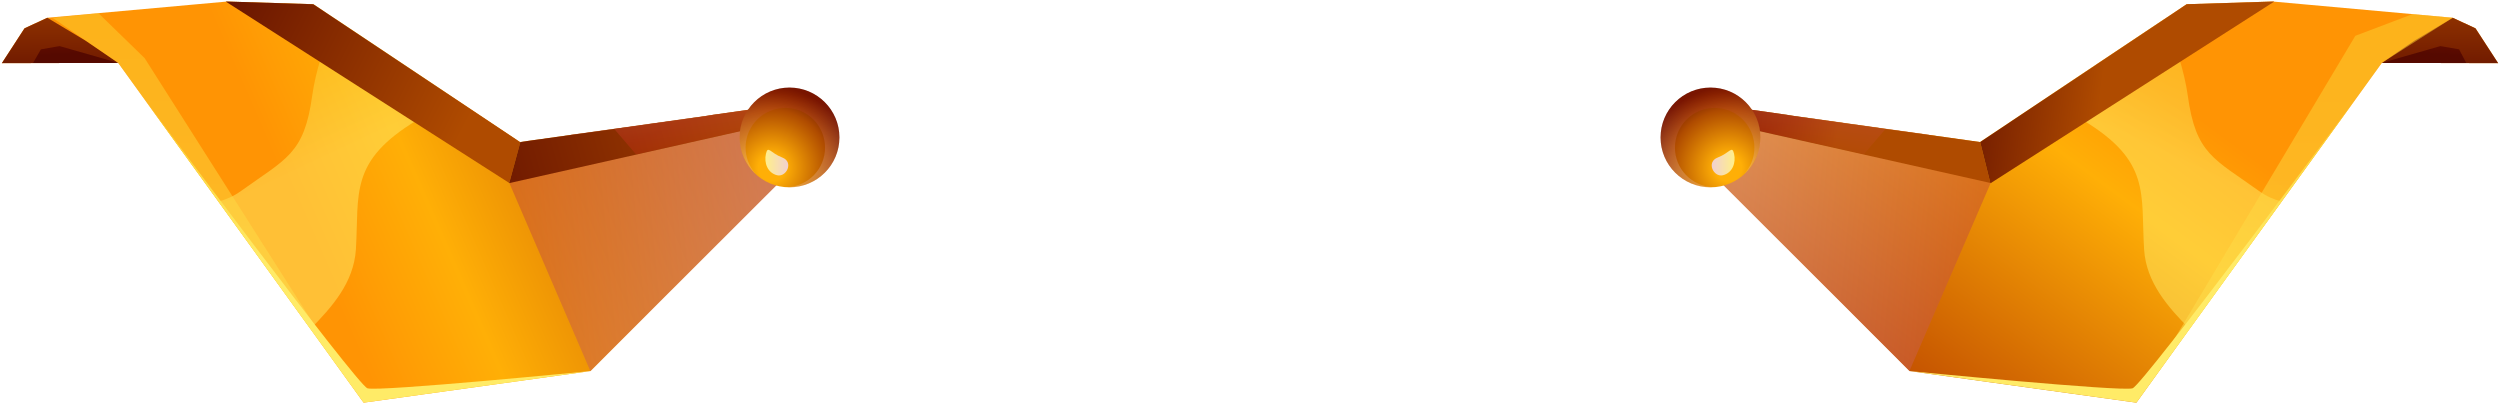
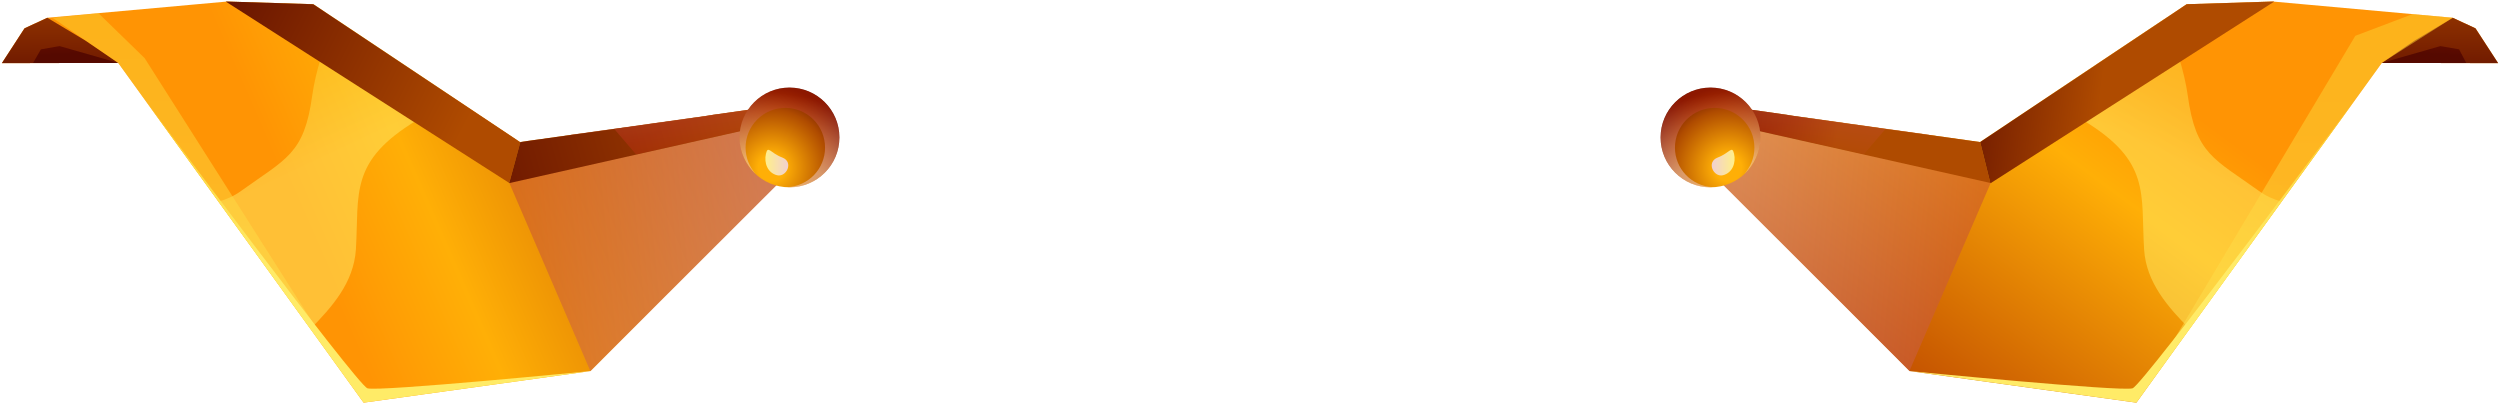
- <svg xmlns="http://www.w3.org/2000/svg" width="565" height="91" viewBox="0 0 565 91" fill="none">
-   <path d="M381.726 34.062L383.319 32.928L385.342 31.489L388.314 29.314L390.183 27.967L394.78 24.659L403.82 25.945L405.322 26.19L426.19 29.131L435.905 30.478L445.527 31.826L447.488 32.102L494.19 0.952L513.833 0.34L513.955 0.37L554.314 4.015L559.462 6.404L564.579 14.276L538.287 14.214L532.74 21.902L515.641 45.547L494.833 74.338L482.821 91L431.553 83.864L415.833 68.121L381.726 34.062Z" fill="url(#paint0_linear_444_19766)" />
-   <path opacity="0.5" d="M463.699 21.29L489.256 4.23C491.555 9.712 493.669 16.052 494.435 21.596C496.243 34.858 500.35 35.838 510.524 43.158C512.27 44.414 513.986 45.119 515.641 45.547L494.834 74.338C490.023 69.438 485.058 63.925 484.568 56.39C483.802 43.74 486.161 36.42 470.717 27.14C468.112 25.578 465.783 23.556 463.699 21.29Z" fill="url(#paint1_linear_444_19766)" />
-   <path opacity="0.5" d="M381.726 34.062L383.319 32.929L390.214 27.967L394.811 24.659L403.851 25.945L405.322 26.16L435.905 30.448C443.535 34.613 449.909 41.321 449.909 41.321L431.553 83.802L381.726 34.062Z" fill="url(#paint2_linear_444_19766)" />
-   <path d="M447.488 32.102L445.527 31.826L435.905 30.478L426.191 29.131L405.322 26.19L403.82 25.945L394.78 24.659L390.184 27.967L449.817 41.351L447.519 32.102H447.488Z" fill="url(#paint3_linear_444_19766)" />
-   <path d="M513.955 0.37L513.833 0.34L494.19 0.952L447.519 32.102L449.817 41.351L449.909 41.382L513.955 0.37Z" fill="url(#paint4_linear_444_19766)" />
-   <path d="M538.287 14.214L545.611 9.222L554.314 4.015L559.462 6.404L564.58 14.276L538.287 14.214Z" fill="url(#paint5_linear_444_19766)" />
-   <path d="M538.287 14.214L551.525 10.416L555.754 11.151L557.378 14.245L538.287 14.214Z" fill="url(#paint6_linear_444_19766)" />
-   <path opacity="0.5" d="M538.286 14.214L482.82 91L532.311 8.089L545.243 3.188L554.313 4.015L538.286 14.214Z" fill="url(#paint7_linear_444_19766)" />
-   <path d="M532.311 22.484L482.821 91L431.584 83.864C431.584 83.864 479.512 88.58 481.963 87.753C484.384 86.926 532.311 22.484 532.311 22.484Z" fill="url(#paint8_linear_444_19766)" />
-   <g style="mix-blend-mode:lighten" opacity="0.5">
-     <path d="M381.726 34.062L383.319 32.928L385.372 31.458L388.345 29.284L390.214 27.936L394.811 24.628L403.851 25.915L405.322 26.129L426.19 29.069L421.226 34.858C403.606 41.076 407.283 53.817 415.833 68.059L381.726 34.062Z" fill="url(#paint9_linear_444_19766)" />
-   </g>
-   <path d="M183.274 34.062L181.68 32.928L179.658 31.489L176.685 29.314L174.816 27.967L170.219 24.659L161.179 25.945L159.678 26.19L138.809 29.131L129.095 30.478L119.473 31.826L117.511 32.102L70.81 0.952L51.167 0.34L51.044 0.37L10.686 4.015L5.537 6.404L0.42 14.276L26.713 14.214L32.259 21.902L49.359 45.547L70.166 74.338L82.179 91L133.446 83.864L149.167 68.121L183.274 34.062Z" fill="url(#paint10_linear_444_19766)" />
-   <path opacity="0.5" d="M101.3 21.29L75.743 4.23C73.445 9.712 71.33 16.052 70.564 21.596C68.756 34.858 64.65 35.838 54.476 43.158C52.729 44.414 51.013 45.119 49.358 45.547L70.166 74.338C74.977 69.438 79.941 63.925 80.432 56.39C81.198 43.74 78.838 36.42 94.283 27.14C96.888 25.578 99.216 23.556 101.3 21.29Z" fill="url(#paint11_linear_444_19766)" />
-   <path opacity="0.5" d="M183.274 34.062L181.681 32.929L174.786 27.967L170.189 24.659L161.149 25.945L159.678 26.16L129.095 30.448C121.465 34.613 115.091 41.321 115.091 41.321L133.416 83.864L183.274 34.062Z" fill="url(#paint12_linear_444_19766)" />
-   <path d="M117.511 32.102L70.809 0.952L51.166 0.34L51.044 0.37L115.09 41.351L117.603 32.102H117.511Z" fill="url(#paint13_linear_444_19766)" />
-   <path d="M174.816 27.967L170.22 24.659L161.18 25.945L159.678 26.19L138.809 29.131L129.095 30.478L119.473 31.826L117.604 32.102L115.091 41.351V41.382L174.816 27.967Z" fill="url(#paint14_linear_444_19766)" />
-   <path d="M26.713 14.214L19.389 9.222L10.686 4.015L5.537 6.404L0.42 14.276L26.713 14.214Z" fill="url(#paint15_linear_444_19766)" />
-   <path d="M26.712 14.214L13.474 10.416L9.245 11.151L7.468 14.245L26.712 14.214Z" fill="url(#paint16_linear_444_19766)" />
-   <path opacity="0.5" d="M26.713 14.214L82.179 91L32.689 13.142L22.239 2.974L11.851 4.015L26.713 14.214Z" fill="url(#paint17_linear_444_19766)" />
-   <path d="M32.688 22.484L82.179 91L133.416 83.864C133.416 83.864 85.488 88.58 83.037 87.753C80.616 86.926 32.688 22.484 32.688 22.484Z" fill="url(#paint18_linear_444_19766)" />
-   <g style="mix-blend-mode:lighten" opacity="0.5">
-     <path d="M183.274 34.062L181.681 32.928L179.628 31.458L176.655 29.284L174.786 27.936L170.189 24.628L161.149 25.915L159.678 26.129L138.81 29.131L143.774 34.919C161.394 41.137 157.717 53.878 149.167 68.121L183.274 34.062Z" fill="url(#paint19_linear_444_19766)" />
-   </g>
-   <path d="M167.154 31.06C167.154 24.842 172.211 19.788 178.431 19.788C184.652 19.788 189.708 24.842 189.708 31.06C189.708 37.277 184.652 42.331 178.431 42.331C172.211 42.361 167.154 37.308 167.154 31.06Z" fill="url(#paint20_radial_444_19766)" />
-   <g opacity="0.5">
-     <path opacity="0.5" d="M170.832 39.36C169.392 37.767 168.503 35.685 168.503 33.357C168.503 28.395 172.517 24.383 177.482 24.383C182.446 24.383 186.461 28.395 186.461 33.357C186.461 38.166 182.691 42.055 177.941 42.3C178.095 42.3 178.248 42.362 178.401 42.362C184.622 42.362 189.678 37.308 189.678 31.09C189.678 24.873 184.622 19.819 178.401 19.819C172.18 19.819 167.124 24.873 167.124 31.09C167.155 34.368 168.595 37.308 170.832 39.36Z" fill="url(#paint21_linear_444_19766)" />
-   </g>
-   <path d="M175.613 39.605C177.727 40.126 179.474 36.604 176.777 35.593C174.081 34.582 173.56 32.745 173.1 34.766C172.64 36.788 173.437 39.054 175.613 39.605Z" fill="url(#paint22_linear_444_19766)" />
-   <path d="M397.844 31.06C397.844 24.842 392.788 19.789 386.567 19.789C380.346 19.789 375.29 24.842 375.29 31.06C375.29 37.277 380.346 42.331 386.567 42.331C392.788 42.362 397.844 37.308 397.844 31.06Z" fill="url(#paint23_radial_444_19766)" />
-   <g opacity="0.5">
-     <path opacity="0.5" d="M394.166 39.36C395.607 37.767 396.495 35.685 396.495 33.357C396.495 28.395 392.481 24.383 387.517 24.383C382.552 24.383 378.538 28.395 378.538 33.357C378.538 38.166 382.307 42.055 387.057 42.3C386.904 42.3 386.751 42.362 386.597 42.362C380.377 42.362 375.32 37.308 375.32 31.09C375.32 24.873 380.377 19.819 386.597 19.819C392.818 19.819 397.874 24.873 397.874 31.09C397.844 34.368 396.404 37.308 394.166 39.36Z" fill="url(#paint24_linear_444_19766)" />
-   </g>
-   <path d="M389.386 39.605C387.272 40.126 385.525 36.604 388.222 35.593C390.919 34.582 391.44 32.745 391.899 34.766C392.359 36.788 391.562 39.054 389.386 39.605Z" fill="url(#paint25_linear_444_19766)" />
+ <svg xmlns="http://www.w3.org/2000/svg" width="565" height="91" fill="none">
+   <path d="m381.726 34.062 1.593-1.133 2.023-1.44 2.972-2.175 1.869-1.347 4.597-3.308 9.04 1.286 1.502.245 20.868 2.94 9.715 1.348 9.622 1.348 1.961.276L494.19.952 513.833.34l.122.03 40.359 3.645 5.148 2.39 5.117 7.87-26.292-.06-5.547 7.687-17.099 23.645-20.808 28.791L482.821 91l-51.268-7.136-15.72-15.743-34.107-34.06z" fill="url(#a)" />
+   <path opacity=".5" d="m463.699 21.29 25.557-17.06c2.299 5.482 4.413 11.822 5.179 17.366 1.808 13.262 5.915 14.242 16.089 21.562a15.041 15.041 0 0 0 5.117 2.39l-20.807 28.79c-4.811-4.9-9.776-10.413-10.266-17.948-.766-12.65 1.593-19.97-13.851-29.25-2.605-1.562-4.934-3.584-7.018-5.85z" fill="url(#b)" />
+   <path opacity=".5" d="m381.726 34.062 1.593-1.133 6.895-4.962 4.597-3.308 9.04 1.286 1.471.215 30.583 4.288c7.63 4.165 14.004 10.873 14.004 10.873l-18.356 42.481-49.827-49.74z" fill="url(#c)" />
+   <path d="m447.488 32.102-1.961-.276-9.622-1.348-9.714-1.347-20.869-2.94-1.502-.246-9.04-1.286-4.596 3.308 59.633 13.384-2.298-9.25h-.031z" fill="url(#d)" />
+   <path d="m513.955.37-.122-.03-19.643.612-46.671 31.15 2.298 9.25.092.03L513.955.37z" fill="url(#e)" />
+   <path d="m538.287 14.214 7.324-4.992 8.703-5.207 5.148 2.39 5.118 7.87-26.293-.06z" fill="url(#f)" />
+   <path d="m538.287 14.214 13.238-3.798 4.229.735 1.624 3.094-19.091-.03z" fill="url(#g)" />
+   <path opacity=".5" d="M538.286 14.214 482.82 91l49.491-82.911 12.932-4.9 9.07.826-16.027 10.2z" fill="url(#h)" />
+   <path d="M532.311 22.484 482.821 91l-51.237-7.136s47.928 4.716 50.379 3.89c2.421-.828 50.348-65.27 50.348-65.27z" fill="url(#i)" />
+   <path d="m381.726 34.062 1.593-1.133 2.053-1.47 2.973-2.175 1.869-1.348 4.597-3.308 9.04 1.287 1.471.214 20.868 2.94-4.964 5.79c-17.62 6.217-13.943 18.958-5.393 33.2l-34.107-33.997z" fill="url(#j)" style="mix-blend-mode:lighten" opacity=".5" />
+   <path d="m183.274 34.062-1.594-1.133-2.022-1.44-2.973-2.175-1.869-1.347-4.597-3.308-9.04 1.286-1.501.245-20.869 2.94-9.714 1.348-9.622 1.348-1.962.276L70.81.952 51.167.34l-.123.03-40.358 3.645-5.149 2.39-5.117 7.87 26.293-.06 5.546 7.687 17.1 23.645 20.807 28.791L82.18 91l51.267-7.136 15.721-15.743 34.107-34.06z" fill="url(#k)" />
+   <path opacity=".5" d="M101.3 21.29 75.743 4.23c-2.298 5.482-4.413 11.822-5.179 17.366-1.808 13.262-5.914 14.242-16.088 21.562a15.051 15.051 0 0 1-5.118 2.39l20.808 28.79c4.81-4.9 9.775-10.413 10.266-17.948.766-12.65-1.594-19.97 13.85-29.25 2.606-1.562 4.934-3.584 7.018-5.85z" fill="url(#l)" />
+   <path opacity=".5" d="m183.274 34.062-1.593-1.133-6.895-4.962-4.597-3.308-9.04 1.286-1.471.215-30.583 4.288c-7.63 4.165-14.004 10.873-14.004 10.873l18.325 42.543 49.858-49.802z" fill="url(#m)" />
+   <path d="M117.511 32.102 70.809.952 51.167.34l-.123.03 64.046 40.981 2.513-9.25h-.092z" fill="url(#n)" />
+   <path d="m174.816 27.967-4.596-3.308-9.04 1.286-1.502.245-20.869 2.94-9.714 1.348-9.622 1.348-1.869.276-2.513 9.25v.03l59.725-13.415z" fill="url(#o)" />
+   <path d="m26.713 14.214-7.324-4.992-8.703-5.207-5.149 2.39-5.117 7.87 26.293-.06z" fill="url(#p)" />
+   <path d="m26.712 14.214-13.238-3.798-4.229.735-1.777 3.094 19.244-.03z" fill="url(#q)" />
+   <path opacity=".5" d="M26.713 14.214 82.179 91l-49.49-77.858-10.45-10.168-10.388 1.041 14.862 10.2z" fill="url(#r)" />
+   <path d="M32.688 22.484 82.178 91l51.238-7.136s-47.928 4.716-50.38 3.89c-2.42-.828-50.348-65.27-50.348-65.27z" fill="url(#s)" />
+   <path d="m183.274 34.062-1.593-1.133-2.053-1.47-2.973-2.175-1.869-1.348-4.597-3.308-9.04 1.287-1.471.214-20.868 3.002 4.964 5.788c17.62 6.218 13.943 18.96 5.393 33.202l34.107-34.06z" fill="url(#t)" style="mix-blend-mode:lighten" opacity=".5" />
+   <path d="M167.154 31.06c0-6.218 5.057-11.272 11.277-11.272 6.221 0 11.277 5.054 11.277 11.272 0 6.217-5.056 11.27-11.277 11.27-6.22.032-11.277-5.022-11.277-11.27z" fill="url(#u)" />
+   <path opacity=".5" d="M170.832 39.36c-1.44-1.593-2.329-3.675-2.329-6.003a8.97 8.97 0 0 1 8.979-8.974 8.97 8.97 0 0 1 8.979 8.974c0 4.809-3.77 8.698-8.52 8.943.154 0 .307.062.46.062 6.221 0 11.277-5.054 11.277-11.272 0-6.217-5.056-11.27-11.277-11.27-6.221 0-11.277 5.053-11.277 11.27.031 3.278 1.471 6.218 3.708 8.27z" fill="url(#v)" />
+   <path d="M175.613 39.605c2.114.521 3.861-3.001 1.164-4.012-2.696-1.01-3.217-2.848-3.677-.827-.46 2.022.337 4.288 2.513 4.84z" fill="url(#w)" />
+   <path d="M397.844 31.06c0-6.218-5.056-11.271-11.277-11.271-6.221 0-11.277 5.053-11.277 11.27 0 6.218 5.056 11.272 11.277 11.272 6.221.03 11.277-5.023 11.277-11.271z" fill="url(#x)" />
+   <path opacity=".5" d="M394.166 39.36c1.441-1.593 2.329-3.675 2.329-6.003a8.969 8.969 0 0 0-8.978-8.974 8.97 8.97 0 0 0-8.979 8.974c0 4.809 3.769 8.698 8.519 8.943-.153 0-.306.062-.46.062-6.22 0-11.277-5.054-11.277-11.272 0-6.217 5.057-11.27 11.277-11.27 6.221 0 11.277 5.053 11.277 11.27-.03 3.278-1.47 6.218-3.708 8.27z" fill="url(#y)" />
+   <path d="M389.386 39.605c-2.114.521-3.861-3.001-1.164-4.012 2.697-1.01 3.218-2.848 3.677-.827.46 2.022-.337 4.288-2.513 4.84z" fill="url(#z)" />
  <defs>
-     <linearGradient id="paint0_linear_444_19766" x1="425.757" y1="88.07" x2="480.435" y2="14.273" gradientUnits="userSpaceOnUse">
+     <linearGradient id="n" x1="105.632" y1="27.613" x2="48.884" y2="-1.287" gradientUnits="userSpaceOnUse">
+       <stop stop-color="#AF4B00" />
+       <stop offset="1" stop-color="#661200" />
+     </linearGradient>
+     <linearGradient id="a" x1="425.757" y1="88.07" x2="480.435" y2="14.273" gradientUnits="userSpaceOnUse">
      <stop stop-color="#BF4A00" />
-       <stop offset="0.729" stop-color="#FFAF06" />
+       <stop offset=".729" stop-color="#FFAF06" />
      <stop offset="1" stop-color="#FF9404" />
    </linearGradient>
-     <linearGradient id="paint1_linear_444_19766" x1="509.825" y1="-9.471" x2="489.187" y2="34.503" gradientUnits="userSpaceOnUse">
+     <linearGradient id="c" x1="473.755" y1="59.949" x2="367.68" y2="49.978" gradientUnits="userSpaceOnUse">
+       <stop stop-color="#B41D00" />
+       <stop offset="1" stop-color="#F1D0D0" />
+     </linearGradient>
+     <linearGradient id="d" x1="415.109" y1="32.086" x2="381.732" y2="27.808" gradientUnits="userSpaceOnUse">
+       <stop stop-color="#AF4B00" />
+       <stop offset="1" stop-color="#661200" />
+     </linearGradient>
+     <linearGradient id="e" x1="474.941" y1="19.966" x2="441" y2="15.616" gradientUnits="userSpaceOnUse">
+       <stop stop-color="#AF4B00" />
+       <stop offset="1" stop-color="#661200" />
+     </linearGradient>
+     <linearGradient id="f" x1="551.542" y1="-8.813" x2="551.41" y2="18.699" gradientUnits="userSpaceOnUse">
+       <stop stop-color="#AF4B00" />
+       <stop offset="1" stop-color="#661200" />
+     </linearGradient>
+     <linearGradient id="g" x1="547.942" y1="12.16" x2="548.719" y2="-3.065" gradientUnits="userSpaceOnUse">
+       <stop stop-color="#550900" />
+       <stop offset="1" stop-color="#961E00" />
+     </linearGradient>
+     <linearGradient id="h" x1="519.308" y1="-106.641" x2="518.169" y2="129" gradientUnits="userSpaceOnUse">
      <stop stop-color="#F9B900" />
      <stop offset="1" stop-color="#FFEB67" />
    </linearGradient>
-     <linearGradient id="paint2_linear_444_19766" x1="473.755" y1="59.949" x2="367.68" y2="49.978" gradientUnits="userSpaceOnUse">
+     <linearGradient id="i" x1="517.31" y1="-22.12" x2="484.099" y2="48.647" gradientUnits="userSpaceOnUse">
+       <stop stop-color="#F9B900" />
+       <stop offset="1" stop-color="#FFEB67" />
+     </linearGradient>
+     <linearGradient id="j" x1="403.453" y1="35.338" x2="410.535" y2="-17.261" gradientUnits="userSpaceOnUse">
      <stop stop-color="#B41D00" />
      <stop offset="1" stop-color="#F1D0D0" />
    </linearGradient>
-     <linearGradient id="paint3_linear_444_19766" x1="415.109" y1="32.086" x2="381.732" y2="27.808" gradientUnits="userSpaceOnUse">
+     <linearGradient id="k" x1="160.287" y1="5.39" x2="66.549" y2="46.383" gradientUnits="userSpaceOnUse">
+       <stop stop-color="#BF4A00" />
+       <stop offset=".729" stop-color="#FFAF06" />
+       <stop offset="1" stop-color="#FF9404" />
+     </linearGradient>
+     <linearGradient id="l" x1="55.174" y1="-9.471" x2="75.811" y2="34.503" gradientUnits="userSpaceOnUse">
+       <stop stop-color="#F9B900" />
+       <stop offset="1" stop-color="#FFEB67" />
+     </linearGradient>
+     <linearGradient id="m" x1="91.244" y1="59.949" x2="197.322" y2="49.978" gradientUnits="userSpaceOnUse">
+       <stop stop-color="#B41D00" />
+       <stop offset="1" stop-color="#F1D0D0" />
+     </linearGradient>
+     <linearGradient id="b" x1="509.825" y1="-9.471" x2="489.187" y2="34.503" gradientUnits="userSpaceOnUse">
+       <stop stop-color="#F9B900" />
+       <stop offset="1" stop-color="#FFEB67" />
+     </linearGradient>
+     <linearGradient id="o" x1="177.781" y1="21.044" x2="102.496" y2="42.503" gradientUnits="userSpaceOnUse">
      <stop stop-color="#AF4B00" />
      <stop offset="1" stop-color="#661200" />
    </linearGradient>
-     <linearGradient id="paint4_linear_444_19766" x1="474.941" y1="19.966" x2="441" y2="15.616" gradientUnits="userSpaceOnUse">
+     <linearGradient id="p" x1="13.452" y1="-8.813" x2="13.583" y2="18.699" gradientUnits="userSpaceOnUse">
      <stop stop-color="#AF4B00" />
      <stop offset="1" stop-color="#661200" />
    </linearGradient>
-     <linearGradient id="paint5_linear_444_19766" x1="551.542" y1="-8.813" x2="551.41" y2="18.699" gradientUnits="userSpaceOnUse">
-       <stop stop-color="#AF4B00" />
-       <stop offset="1" stop-color="#661200" />
-     </linearGradient>
-     <linearGradient id="paint6_linear_444_19766" x1="547.942" y1="12.16" x2="548.719" y2="-3.065" gradientUnits="userSpaceOnUse">
+     <linearGradient id="q" x1="16.976" y1="12.163" x2="16.202" y2="-3.062" gradientUnits="userSpaceOnUse">
      <stop stop-color="#550900" />
      <stop offset="1" stop-color="#961E00" />
    </linearGradient>
-     <linearGradient id="paint7_linear_444_19766" x1="519.308" y1="-106.641" x2="518.169" y2="129" gradientUnits="userSpaceOnUse">
+     <linearGradient id="r" x1="46.275" y1="-107.123" x2="47.414" y2="129.09" gradientUnits="userSpaceOnUse">
      <stop stop-color="#F9B900" />
      <stop offset="1" stop-color="#FFEB67" />
    </linearGradient>
-     <linearGradient id="paint8_linear_444_19766" x1="517.31" y1="-22.12" x2="484.099" y2="48.647" gradientUnits="userSpaceOnUse">
+     <linearGradient id="s" x1="47.69" y1="-22.12" x2="80.901" y2="48.647" gradientUnits="userSpaceOnUse">
      <stop stop-color="#F9B900" />
      <stop offset="1" stop-color="#FFEB67" />
    </linearGradient>
-     <linearGradient id="paint9_linear_444_19766" x1="403.453" y1="35.338" x2="410.535" y2="-17.261" gradientUnits="userSpaceOnUse">
+     <linearGradient id="t" x1="161.547" y1="35.338" x2="154.464" y2="-17.261" gradientUnits="userSpaceOnUse">
      <stop stop-color="#B41D00" />
      <stop offset="1" stop-color="#F1D0D0" />
    </linearGradient>
-     <linearGradient id="paint10_linear_444_19766" x1="160.287" y1="5.39" x2="66.549" y2="46.383" gradientUnits="userSpaceOnUse">
-       <stop stop-color="#BF4A00" />
-       <stop offset="0.729" stop-color="#FFAF06" />
-       <stop offset="1" stop-color="#FF9404" />
-     </linearGradient>
-     <linearGradient id="paint11_linear_444_19766" x1="55.174" y1="-9.471" x2="75.811" y2="34.503" gradientUnits="userSpaceOnUse">
-       <stop stop-color="#F9B900" />
-       <stop offset="1" stop-color="#FFEB67" />
-     </linearGradient>
-     <linearGradient id="paint12_linear_444_19766" x1="91.244" y1="59.949" x2="197.322" y2="49.978" gradientUnits="userSpaceOnUse">
+     <linearGradient id="y" x1="384.949" y1="21.624" x2="387.726" y2="37.904" gradientUnits="userSpaceOnUse">
      <stop stop-color="#B41D00" />
      <stop offset="1" stop-color="#F1D0D0" />
    </linearGradient>
-     <linearGradient id="paint13_linear_444_19766" x1="105.632" y1="27.613" x2="48.884" y2="-1.287" gradientUnits="userSpaceOnUse">
-       <stop stop-color="#AF4B00" />
-       <stop offset="1" stop-color="#661200" />
-     </linearGradient>
-     <linearGradient id="paint14_linear_444_19766" x1="177.781" y1="21.044" x2="102.496" y2="42.503" gradientUnits="userSpaceOnUse">
-       <stop stop-color="#AF4B00" />
-       <stop offset="1" stop-color="#661200" />
-     </linearGradient>
-     <linearGradient id="paint15_linear_444_19766" x1="13.452" y1="-8.813" x2="13.583" y2="18.699" gradientUnits="userSpaceOnUse">
-       <stop stop-color="#AF4B00" />
-       <stop offset="1" stop-color="#661200" />
-     </linearGradient>
-     <linearGradient id="paint16_linear_444_19766" x1="16.976" y1="12.163" x2="16.202" y2="-3.062" gradientUnits="userSpaceOnUse">
-       <stop stop-color="#550900" />
-       <stop offset="1" stop-color="#961E00" />
-     </linearGradient>
-     <linearGradient id="paint17_linear_444_19766" x1="46.275" y1="-107.123" x2="47.414" y2="129.09" gradientUnits="userSpaceOnUse">
-       <stop stop-color="#F9B900" />
-       <stop offset="1" stop-color="#FFEB67" />
-     </linearGradient>
-     <linearGradient id="paint18_linear_444_19766" x1="47.69" y1="-22.12" x2="80.901" y2="48.647" gradientUnits="userSpaceOnUse">
-       <stop stop-color="#F9B900" />
-       <stop offset="1" stop-color="#FFEB67" />
-     </linearGradient>
-     <linearGradient id="paint19_linear_444_19766" x1="161.547" y1="35.338" x2="154.464" y2="-17.261" gradientUnits="userSpaceOnUse">
+     <linearGradient id="v" x1="180.049" y1="21.624" x2="177.272" y2="37.904" gradientUnits="userSpaceOnUse">
      <stop stop-color="#B41D00" />
      <stop offset="1" stop-color="#F1D0D0" />
    </linearGradient>
-     <radialGradient id="paint20_radial_444_19766" cx="0" cy="0" r="1" gradientUnits="userSpaceOnUse" gradientTransform="translate(174.363 37.9786) scale(18.3635 18.3541)">
-       <stop offset="0.162" stop-color="#FFAF06" />
-       <stop offset="0.715" stop-color="#AF4B00" />
-       <stop offset="1" stop-color="#661200" />
-     </radialGradient>
-     <linearGradient id="paint21_linear_444_19766" x1="180.049" y1="21.624" x2="177.272" y2="37.904" gradientUnits="userSpaceOnUse">
-       <stop stop-color="#B41D00" />
-       <stop offset="1" stop-color="#F1D0D0" />
-     </linearGradient>
-     <linearGradient id="paint22_linear_444_19766" x1="178.146" y1="36.759" x2="172.963" y2="36.759" gradientUnits="userSpaceOnUse">
+     <linearGradient id="w" x1="178.146" y1="36.759" x2="172.963" y2="36.759" gradientUnits="userSpaceOnUse">
      <stop stop-color="#F1D0D0" />
      <stop offset="1" stop-color="#FFEF89" />
    </linearGradient>
-     <radialGradient id="paint23_radial_444_19766" cx="0" cy="0" r="1" gradientUnits="userSpaceOnUse" gradientTransform="translate(390.635 37.9788) rotate(180) scale(18.3635 18.3541)">
-       <stop offset="0.162" stop-color="#FFAF06" />
-       <stop offset="0.715" stop-color="#AF4B00" />
-       <stop offset="1" stop-color="#661200" />
-     </radialGradient>
-     <linearGradient id="paint24_linear_444_19766" x1="384.949" y1="21.624" x2="387.726" y2="37.904" gradientUnits="userSpaceOnUse">
-       <stop stop-color="#B41D00" />
-       <stop offset="1" stop-color="#F1D0D0" />
-     </linearGradient>
-     <linearGradient id="paint25_linear_444_19766" x1="386.853" y1="36.759" x2="392.039" y2="36.759" gradientUnits="userSpaceOnUse">
+     <linearGradient id="z" x1="386.853" y1="36.759" x2="392.039" y2="36.759" gradientUnits="userSpaceOnUse">
      <stop stop-color="#F1D0D0" />
      <stop offset="1" stop-color="#FFEF89" />
    </linearGradient>
+     <radialGradient id="x" cx="0" cy="0" r="1" gradientUnits="userSpaceOnUse" gradientTransform="matrix(-18.3635 0 0 -18.3541 390.635 37.979)">
+       <stop offset=".162" stop-color="#FFAF06" />
+       <stop offset=".715" stop-color="#AF4B00" />
+       <stop offset="1" stop-color="#661200" />
+     </radialGradient>
+     <radialGradient id="u" cx="0" cy="0" r="1" gradientUnits="userSpaceOnUse" gradientTransform="matrix(18.3635 0 0 18.3541 174.363 37.979)">
+       <stop offset=".162" stop-color="#FFAF06" />
+       <stop offset=".715" stop-color="#AF4B00" />
+       <stop offset="1" stop-color="#661200" />
+     </radialGradient>
  </defs>
</svg>
